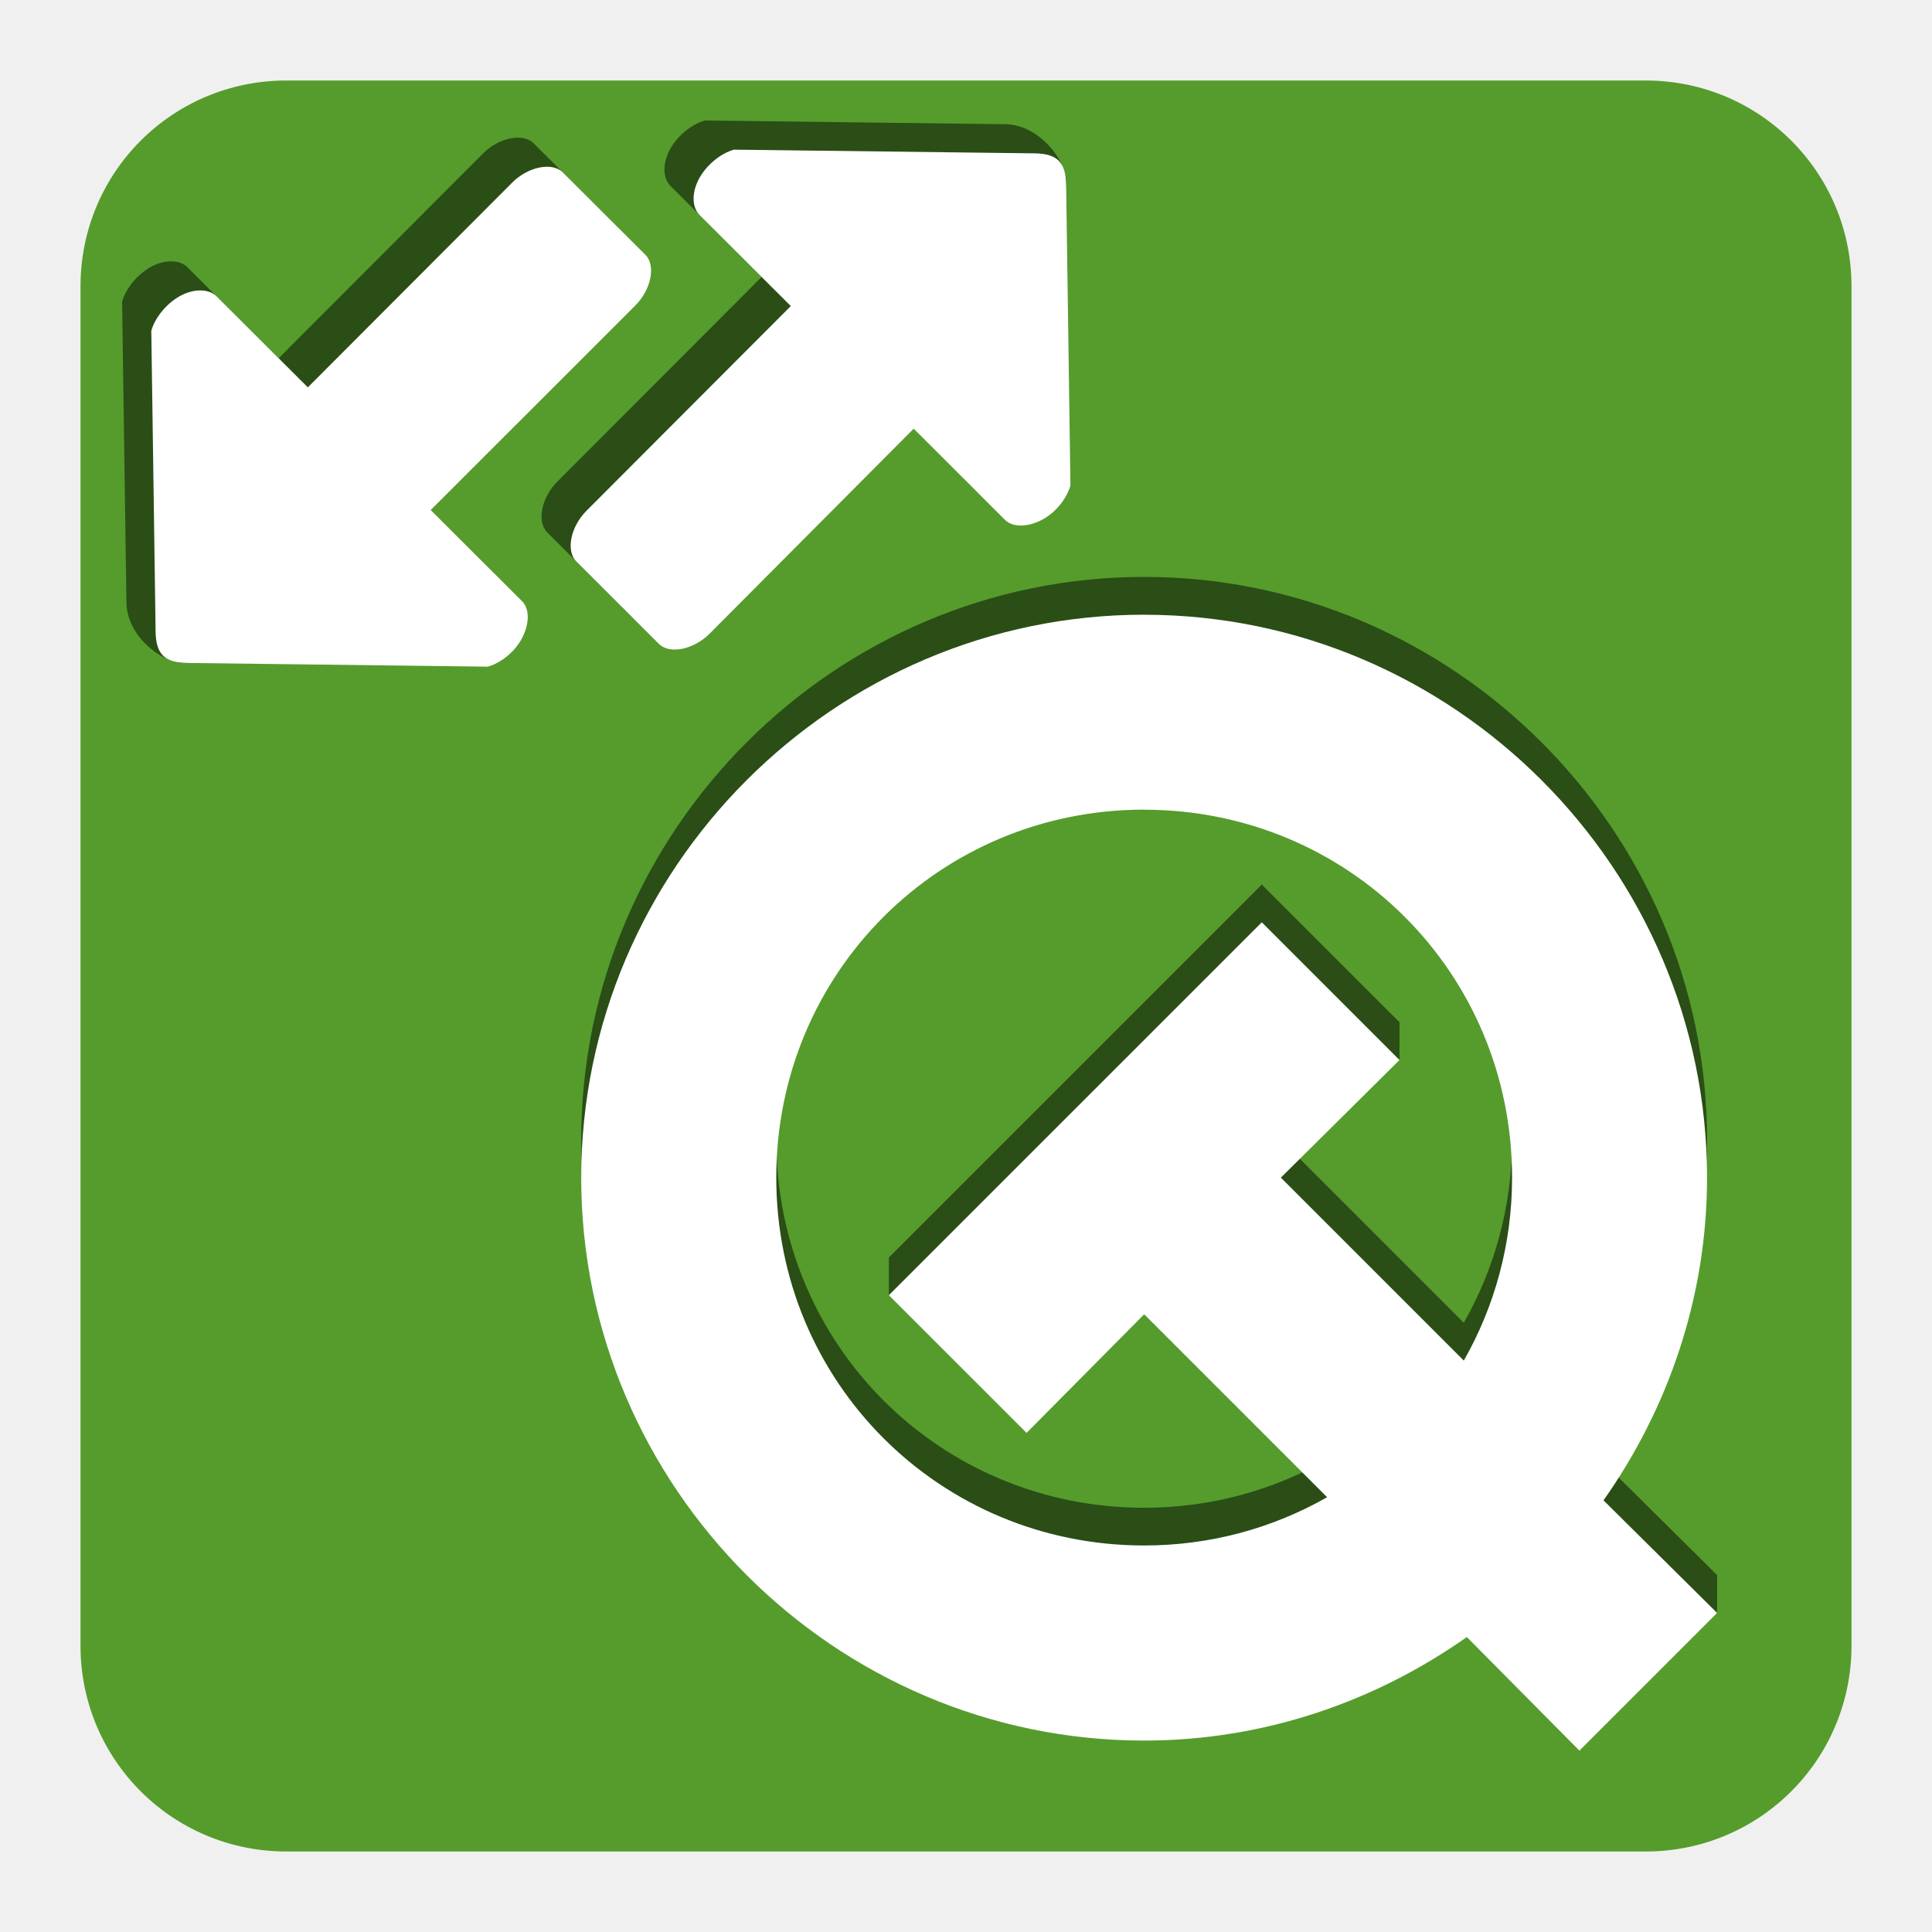
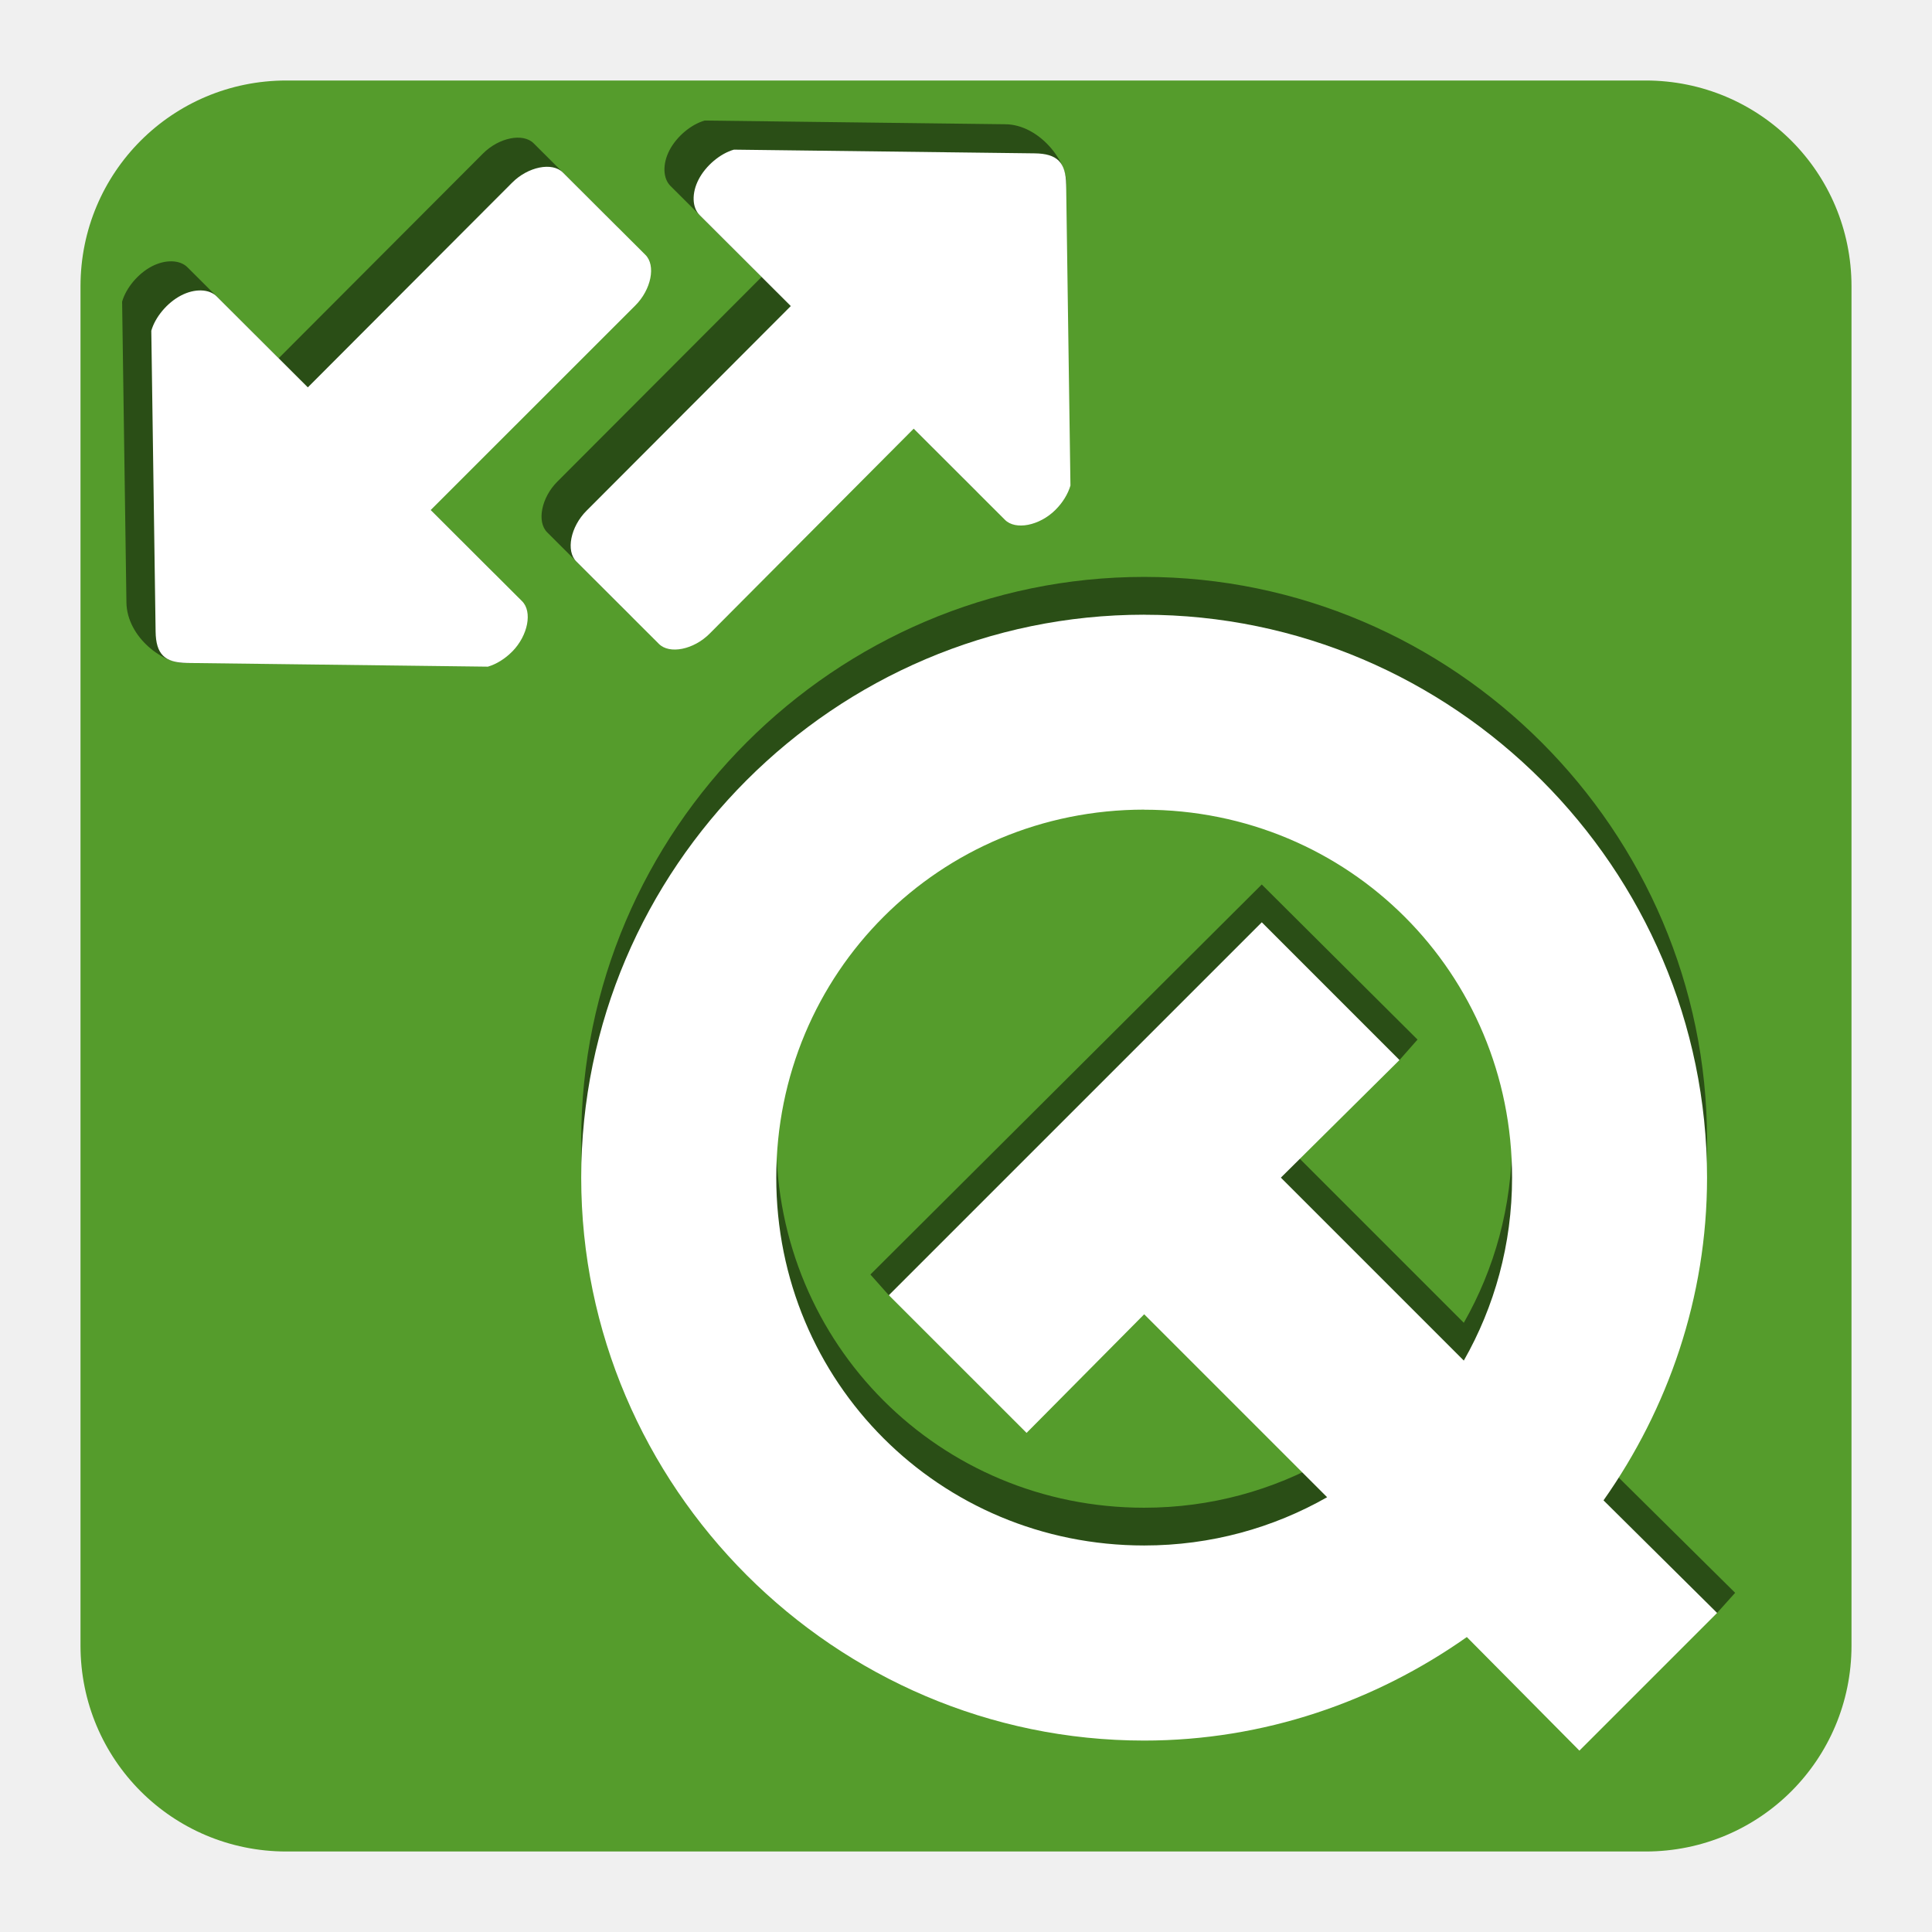
<svg xmlns="http://www.w3.org/2000/svg" width="48" version="1.1" height="48">
-   <g style="stroke:none">
-     <path style="fill:#559c2c" id="path3761" d="M 7.116,2 C 4.282,2 2,4.282 2,7.116 L 2,40.884 C 2,43.718 4.282,46 7.116,46 L 40.884,46 C 43.718,46 46,43.718 46,40.884 L 46,7.116 C 46,4.282 43.718,2 40.884,2 L 7.116,2 Z" />
-     <path style="opacity:.5" id="path2990" d="m 28.426,14.333 c -7.686,0 -13.986,6.299 -13.986,13.986 0,7.686 6.3,13.986 13.986,13.986 2.978,0 5.744,-0.97 8.017,-2.572 l 2.797,2.822 3.421,-2.483 0,-.939 -2.822,-2.797 c 1.602,-2.273 2.572,-5.039 2.572,-8.017 0,-7.686 -6.3,-13.986 -13.986,-13.986 z  m 0,4.845 c 5.083,0 9.141,4.058 9.141,9.141 0,1.659 -0.438,3.209 -1.199,4.545 l -4.545,-4.545 2.947,-1.983 0,-.939 -3.421,-3.421 -9.265,9.265 -0,.939 3.422,2.483 2.922,-2.947 4.545,4.545 c -1.337,0.761 -2.886,1.199 -4.545,1.199 -5.083,0 -9.141,-4.058 -9.141,-9.141 0,-5.083 4.058,-9.141 9.141,-9.141 z " />
-     <path style="fill:#fff" id="path3759" d="m 28.426,15.272 c -7.686,0 -13.986,6.299 -13.986,13.986 0,7.686 6.3,13.986 13.986,13.986 2.978,0 5.744,-0.97 8.017,-2.572 l 2.797,2.822 3.421,-3.421 -2.822,-2.797 c 1.602,-2.273 2.572,-5.039 2.572,-8.017 0,-7.686 -6.3,-13.986 -13.986,-13.986 z  m 0,4.845 c 5.083,0 9.141,4.058 9.141,9.141 0,1.659 -0.438,3.209 -1.199,4.545 l -4.545,-4.545 2.947,-2.922 -3.421,-3.422 -9.266,9.265 3.422,3.421 2.922,-2.947 4.545,4.545 c -1.337,0.761 -2.886,1.199 -4.545,1.199 -5.083,0 -9.141,-4.058 -9.141,-9.141 0,-5.083 4.058,-9.141 9.141,-9.141 z " />
-     <path style="opacity:.5" id="path4223" d="m 12.001,15.465 c 0.392,-0.397 0.508,-0.994 0.242,-1.254 l -2.267,-2.263 5.08,-5.078 c 0.399,-0.397 0.519,-1.001 0.252,-1.264 l -2.048,-2.044 c -0.263,-0.267 -0.868,-0.145 -1.263,0.255 l -5.074,5.084 -2.261,-2.256 c -0.188,-0.193 -0.551,-0.204 -0.891,-0.026 -0.34,0.178 -0.64,0.534 -0.737,0.876 l .107,7.474 c 0.013,0.876 0.95,1.555 1.506,1.503 l 6.749,-.631 c 0.211,-0.061 0.429,-0.197 0.604,-0.375 z " />
-     <path style="fill:#fff" id="path3939" d="m 12.726,16.188 c 0.392,-0.397 0.508,-0.994 0.242,-1.254 l -2.267,-2.263 5.08,-5.078 c 0.399,-0.397 0.519,-1.001 0.252,-1.264 l -2.048,-2.044 c -0.263,-0.267 -0.868,-0.145 -1.263,0.255 l -5.074,5.084 -2.261,-2.256 c -0.188,-0.193 -0.551,-0.204 -0.891,-0.026 -0.34,0.178 -0.64,0.534 -0.737,0.876 l .107,7.474 c 0.008,0.558 0.223,0.773 0.781,0.779 l 7.474,.092 c 0.211,-0.061 0.429,-0.197 0.604,-0.375 z " />
-     <path style="opacity:.5" id="path4225" d="m 25.497,11.945 c -0.396,0.393 -0.993,0.51 -1.254,0.245 l -2.267,-2.263 -5.068,5.09 c -0.396,0.4 -1,0.521 -1.263,0.255 l -2.048,-2.044 c -0.267,-0.262 -0.147,-0.867 0.252,-1.264 l 5.074,-5.084 -2.261,-2.256 c -0.194,-0.188 -0.205,-0.55 -0.028,-0.891 0.177,-0.341 0.533,-0.641 0.875,-0.739 l 7.474,.092 c 0.847,0.01 1.557,0.947 1.506,1.503 l -.618,6.75 c -0.061,0.211 -0.196,0.43 -0.374,0.605 z " />
-     <path style="fill:#fff" id="path4221" d="m 26.221,12.669 c -0.396,0.393 -0.993,0.51 -1.254,0.245 l -2.267,-2.263 -5.068,5.09 c -0.396,0.4 -1,0.521 -1.263,0.255 l -2.048,-2.044 c -0.267,-0.262 -0.147,-0.867 0.252,-1.264 l 5.074,-5.084 -2.261,-2.256 c -0.194,-0.188 -0.205,-0.55 -0.028,-0.891 0.177,-0.341 0.533,-0.641 0.875,-0.739 l 7.474,.092 c 0.558,0.007 0.773,0.222 0.781,0.779 l .107,7.474 c -0.061,0.211 -0.196,0.43 -0.374,0.605 z " />
-   </g>
+   <path style="fill:#559c2c" d="M 7.116,2 C 4.282,2 2,4.282 2,7.116 V 40.884 C 2,43.718 4.282,46 7.116,46 H 40.884 C 43.718,46 46,43.718 46,40.884 V 7.116 C 46,4.282 43.718,2 40.884,2 Z" />
+   <path style="opacity:.5" d="m 28.426,14.333 c -7.686,0 -13.986,6.299 -13.986,13.986 0,7.686 6.3,13.986 13.986,13.986 2.978,0 5.744,-0.97 8.017,-2.572 l 2.797,2.822 3.421,-2.483 .448,-.499 -3.27,-3.237 c 1.602,-2.273 2.572,-5.039 2.572,-8.017 0,-7.686 -6.3,-13.986 -13.986,-13.986 z  m 0,4.845 c 5.083,0 9.141,4.058 9.141,9.141 0,1.659 -0.438,3.209 -1.199,4.545 l -4.545,-4.545 2.947,-1.983 .448,-.508 -3.87,-3.853 -9.723,9.69 .457,.514 3.422,2.483 2.922,-2.947 4.545,4.545 c -1.337,0.761 -2.886,1.199 -4.545,1.199 -5.083,0 -9.141,-4.058 -9.141,-9.141 0,-5.083 4.058,-9.141 9.141,-9.141 z " />
+   <path style="fill:#fff" d="m 28.426,15.272 c -7.686,0 -13.986,6.299 -13.986,13.986 0,7.686 6.3,13.986 13.986,13.986 2.978,0 5.744,-0.97 8.017,-2.572 l 2.797,2.822 3.421,-3.421 -2.822,-2.797 c 1.602,-2.273 2.572,-5.039 2.572,-8.017 0,-7.686 -6.3,-13.986 -13.986,-13.986 z m 0,4.845 c 5.083,0 9.141,4.058 9.141,9.141 0,1.659 -0.438,3.209 -1.199,4.545 l -4.545,-4.545 2.947,-2.922 -3.421,-3.422 -9.266,9.265 3.422,3.421 2.922,-2.947 4.545,4.545 c -1.337,0.761 -2.886,1.199 -4.545,1.199 -5.083,0 -9.141,-4.058 -9.141,-9.141 0,-5.083 4.058,-9.141 9.141,-9.141 z" />
+   <path style="opacity:.5" d="m 12.001,15.465 c 0.392,-0.397 0.508,-0.994 0.242,-1.254 l -2.267,-2.263 5.08,-5.078 c 0.399,-0.397 0.519,-1.001 0.252,-1.264 l -2.048,-2.044 C 12.997,3.296 12.393,3.417 11.997,3.817 l -5.074,5.084 -2.261,-2.256 C 4.474,6.452 4.111,6.441 3.771,6.618 3.431,6.796 3.131,7.153 3.034,7.495 l 0.107,7.474 c 0.013,0.876 0.95,1.555 1.506,1.503 l 6.749,-0.631 c 0.211,-0.061 0.429,-0.197 0.604,-0.375 z" />
+   <path style="fill:#fff" d="m 12.726,16.188 c 0.392,-0.397 0.508,-0.994 0.242,-1.254 l -2.267,-2.263 5.08,-5.078 C 16.18,7.197 16.301,6.592 16.033,6.33 l -2.048,-2.044 C 13.722,4.019 13.117,4.141 12.722,4.54 l -5.074,5.084 -2.261,-2.256 C 5.199,7.175 4.836,7.164 4.496,7.342 4.156,7.519 3.856,7.876 3.759,8.218 l 0.107,7.474 c 0.008,0.558 0.223,0.773 0.781,0.779 l 7.474,0.092 c 0.211,-0.061 0.429,-0.197 0.604,-0.375 z" />
+   <path style="opacity:.5" d="m 25.497,11.945 c -0.396,0.393 -0.993,0.51 -1.254,0.245 l -2.267,-2.263 -5.068,5.09 c -0.396,0.4 -1,0.521 -1.263,0.255 l -2.048,-2.044 c -0.267,-0.262 -0.147,-0.867 0.252,-1.264 l 5.074,-5.084 -2.261,-2.256 C 16.468,4.436 16.456,4.074 16.633,3.733 16.81,3.393 17.166,3.092 17.508,2.995 l 7.474,0.092 c 0.847,0.01 1.557,0.947 1.506,1.503 l -0.618,6.75 c -0.061,0.211 -0.196,0.43 -0.374,0.605 z" />
+   <path style="fill:#fff" d="m 26.221,12.669 c -0.396,0.393 -0.993,0.51 -1.254,0.245 l -2.267,-2.263 -5.068,5.09 c -0.396,0.4 -1,0.521 -1.263,0.255 l -2.048,-2.044 c -0.267,-0.262 -0.147,-0.867 0.252,-1.264 l 5.074,-5.084 -2.261,-2.256 C 17.193,5.16 17.181,4.797 17.358,4.457 17.535,4.116 17.891,3.816 18.233,3.718 l 7.474,0.092 c 0.558,0.007 0.773,0.222 0.781,0.779 l 0.107,7.474 c -0.061,0.211 -0.196,0.43 -0.374,0.605 z" />
</svg>
